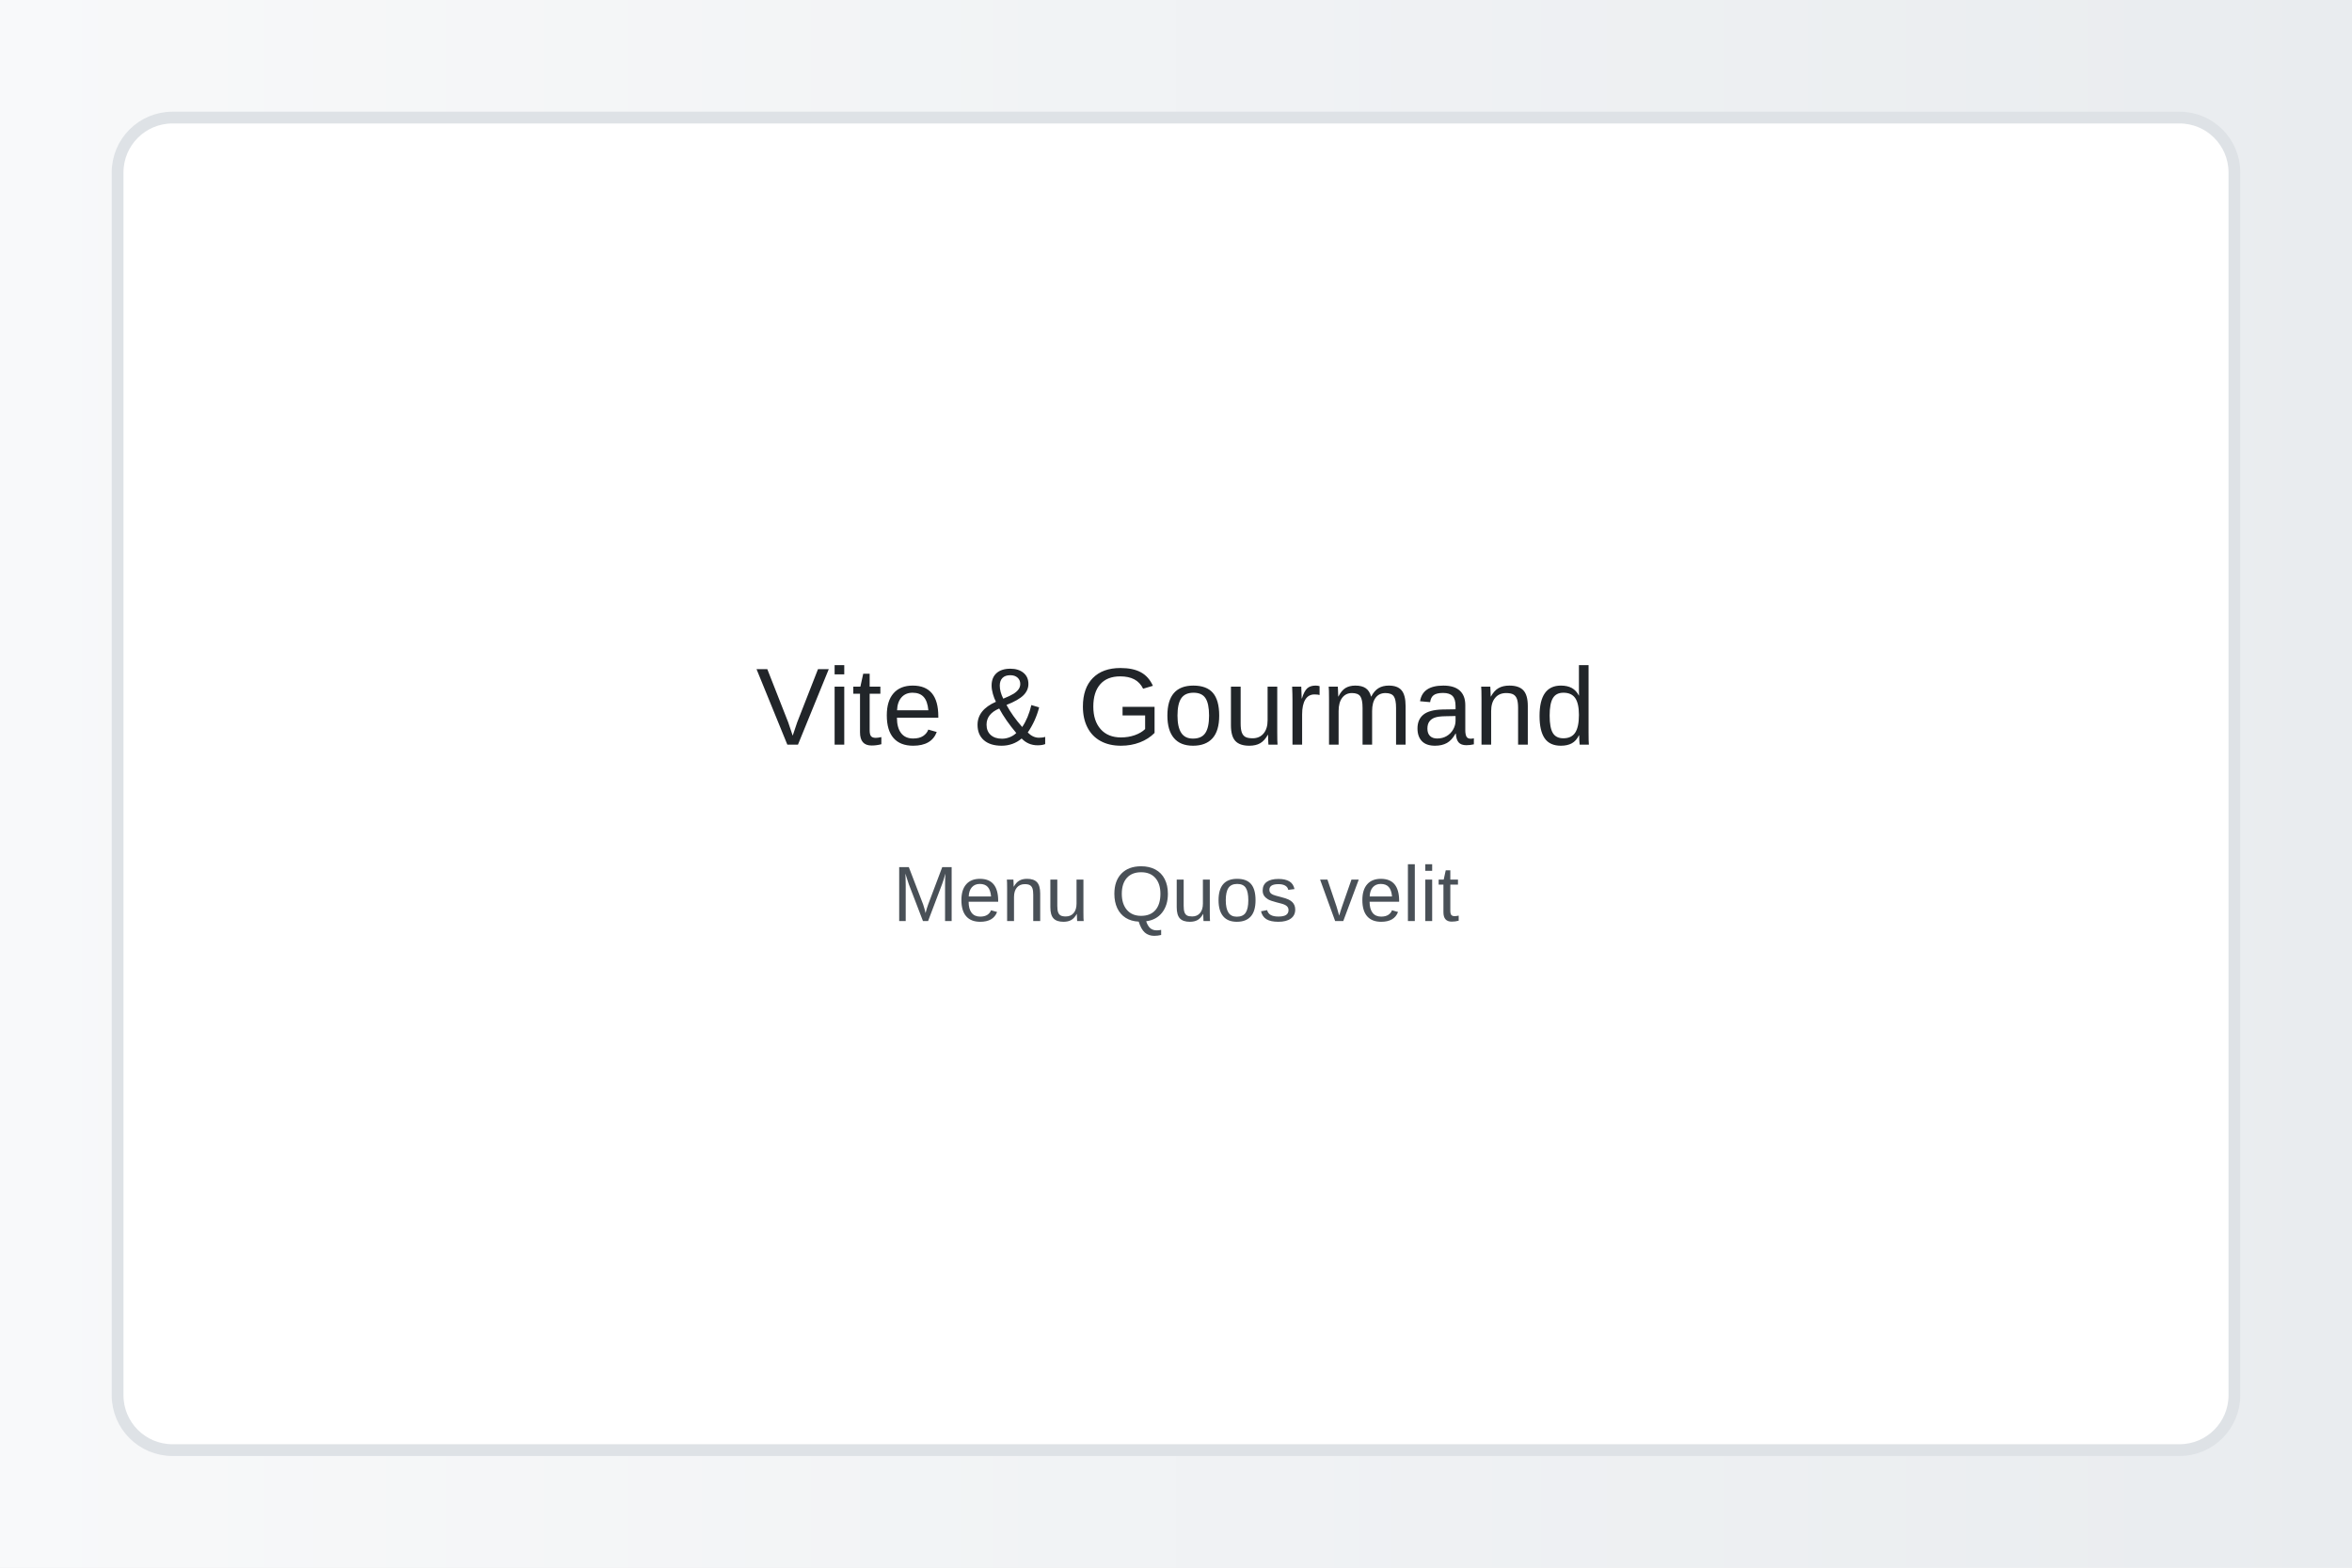
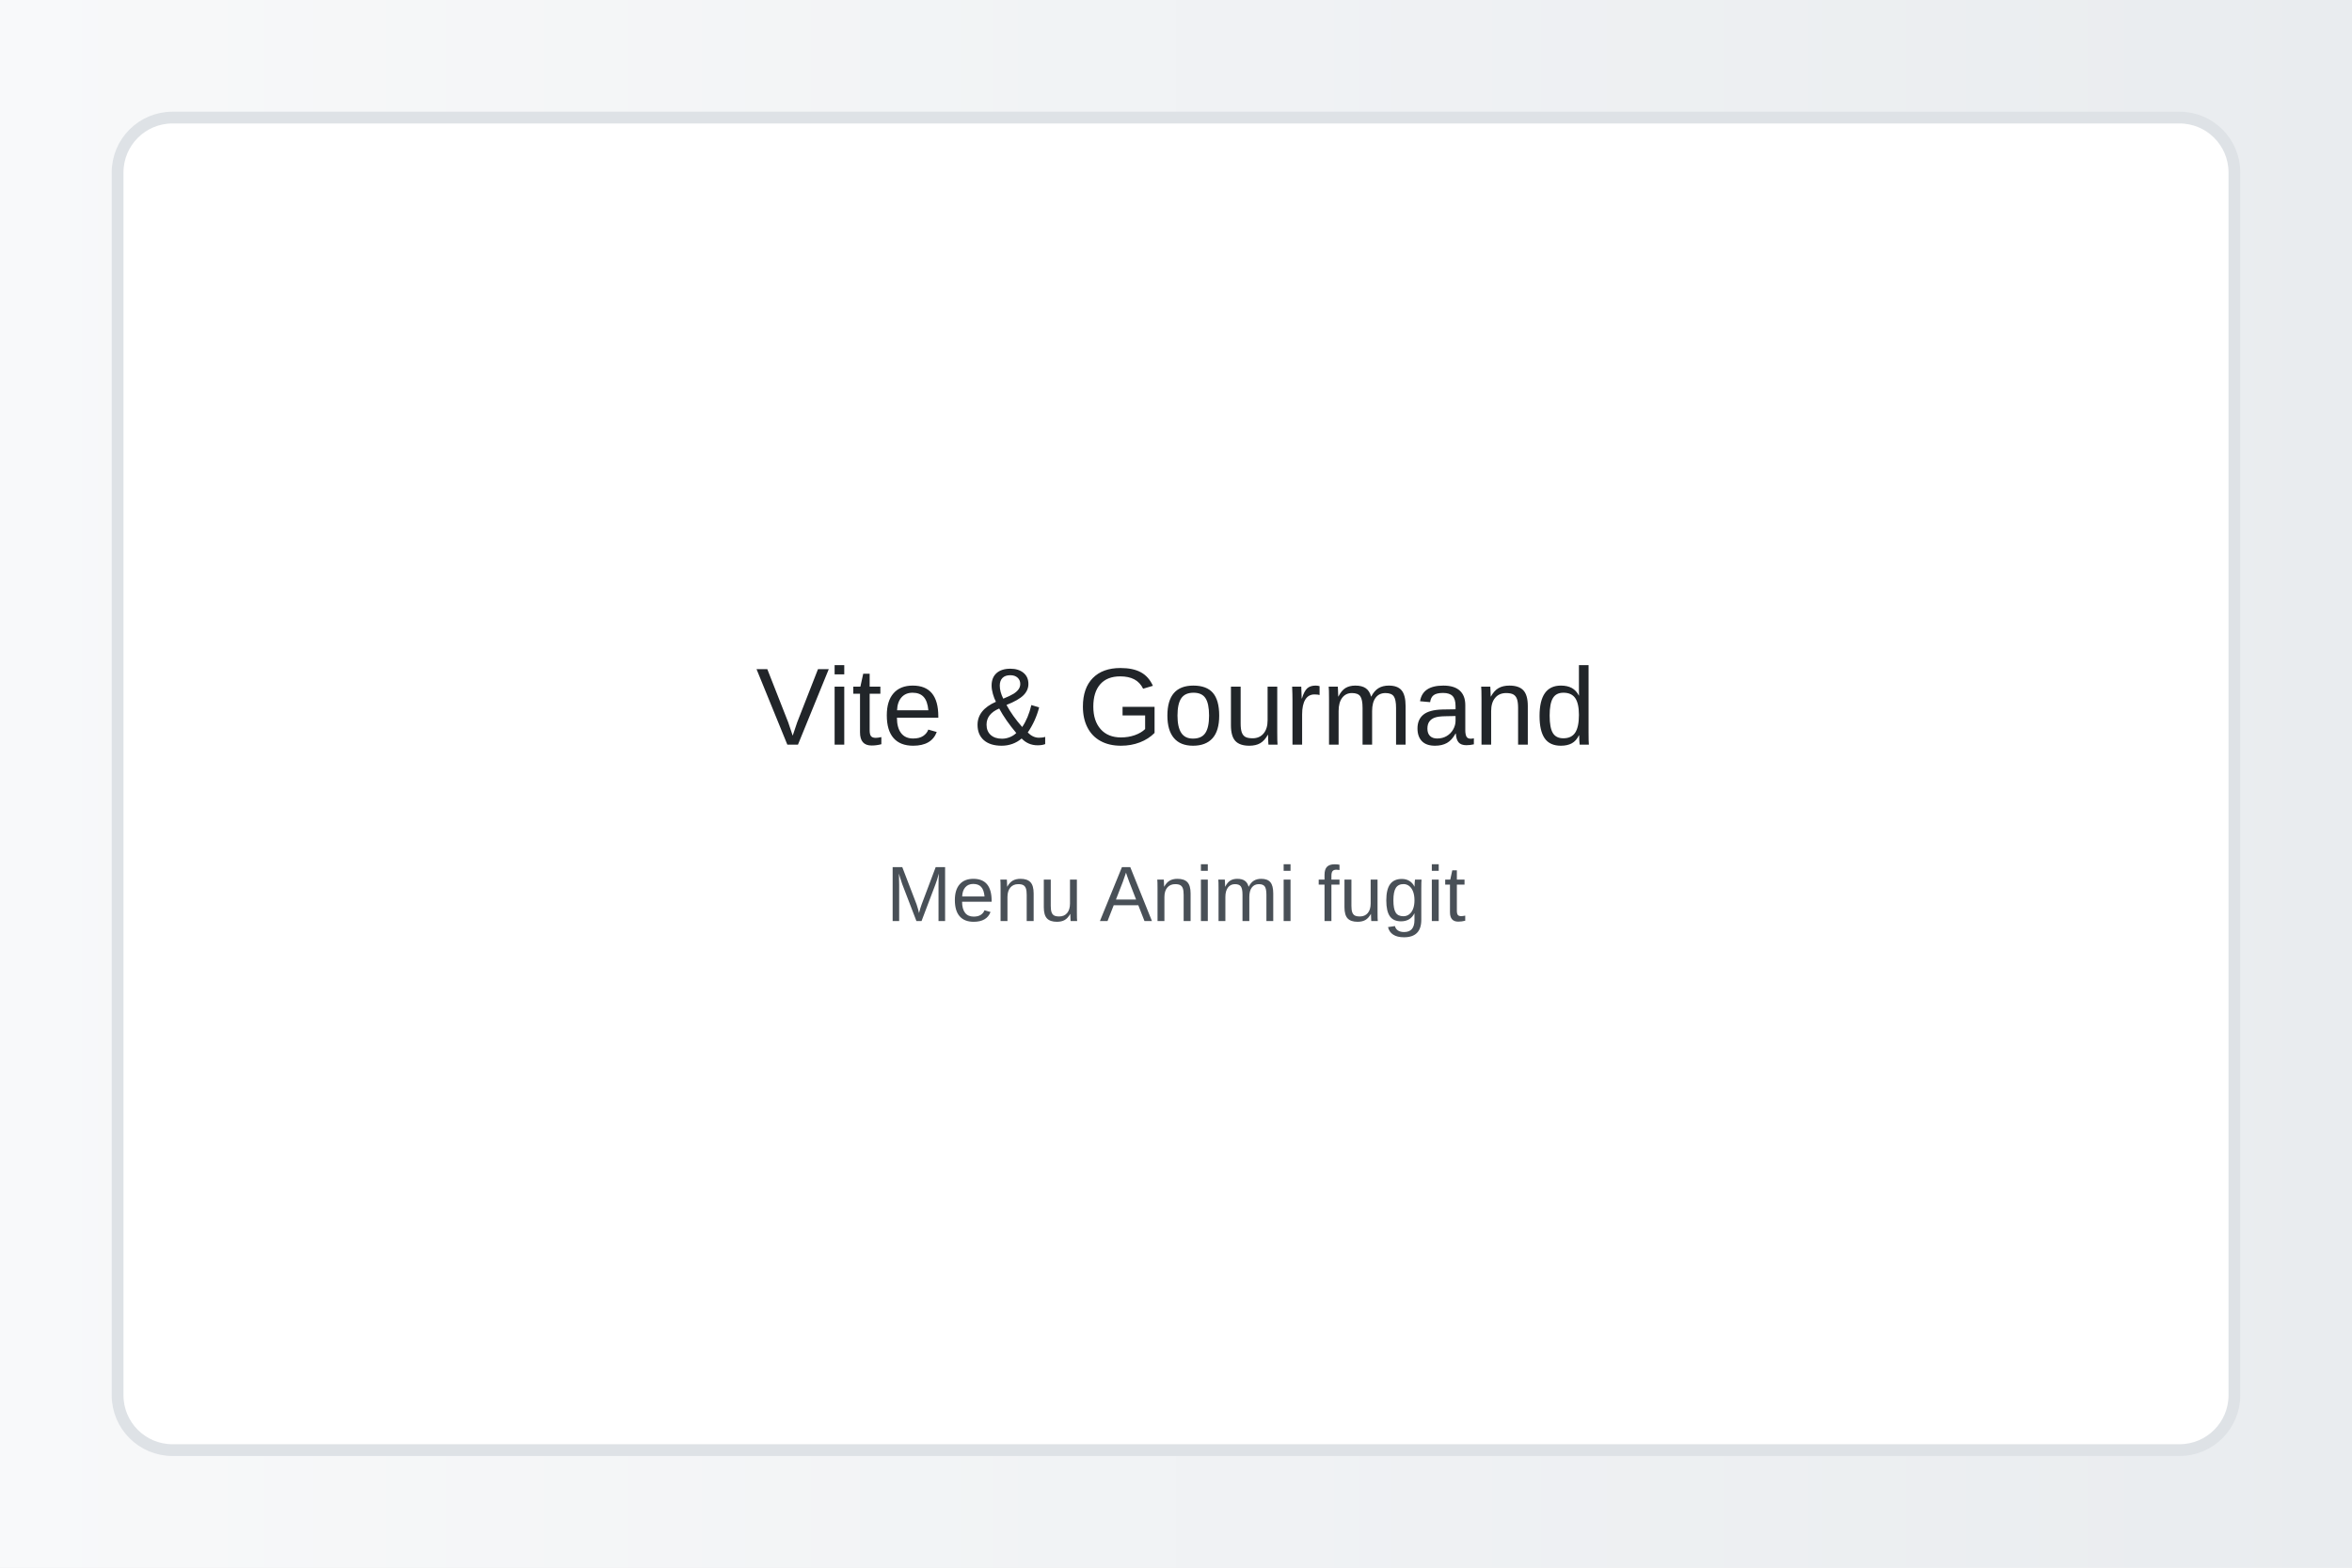
<svg xmlns="http://www.w3.org/2000/svg" width="1200" height="800">
  <defs>
    <linearGradient id="g" x1="0" x2="1">
      <stop offset="0" stop-color="#f8f9fa" />
      <stop offset="1" stop-color="#e9ecef" />
    </linearGradient>
  </defs>
  <rect width="100%" height="100%" fill="url(#g)" />
  <rect x="60" y="60" width="1080" height="680" rx="28" fill="#ffffff" stroke="#dee2e6" stroke-width="6" />
  <text x="600" y="380" font-family="Arial, sans-serif" font-size="56" text-anchor="middle" fill="#212529">Vite &amp; Gourmand</text>
-   <text x="600" y="470" font-family="Arial, sans-serif" font-size="40" text-anchor="middle" fill="#495057">Menu Quos velit</text>
+   <text x="600" y="470" font-family="Arial, sans-serif" font-size="40" text-anchor="middle" fill="#495057">Menu Animi fugit</text>
</svg>
